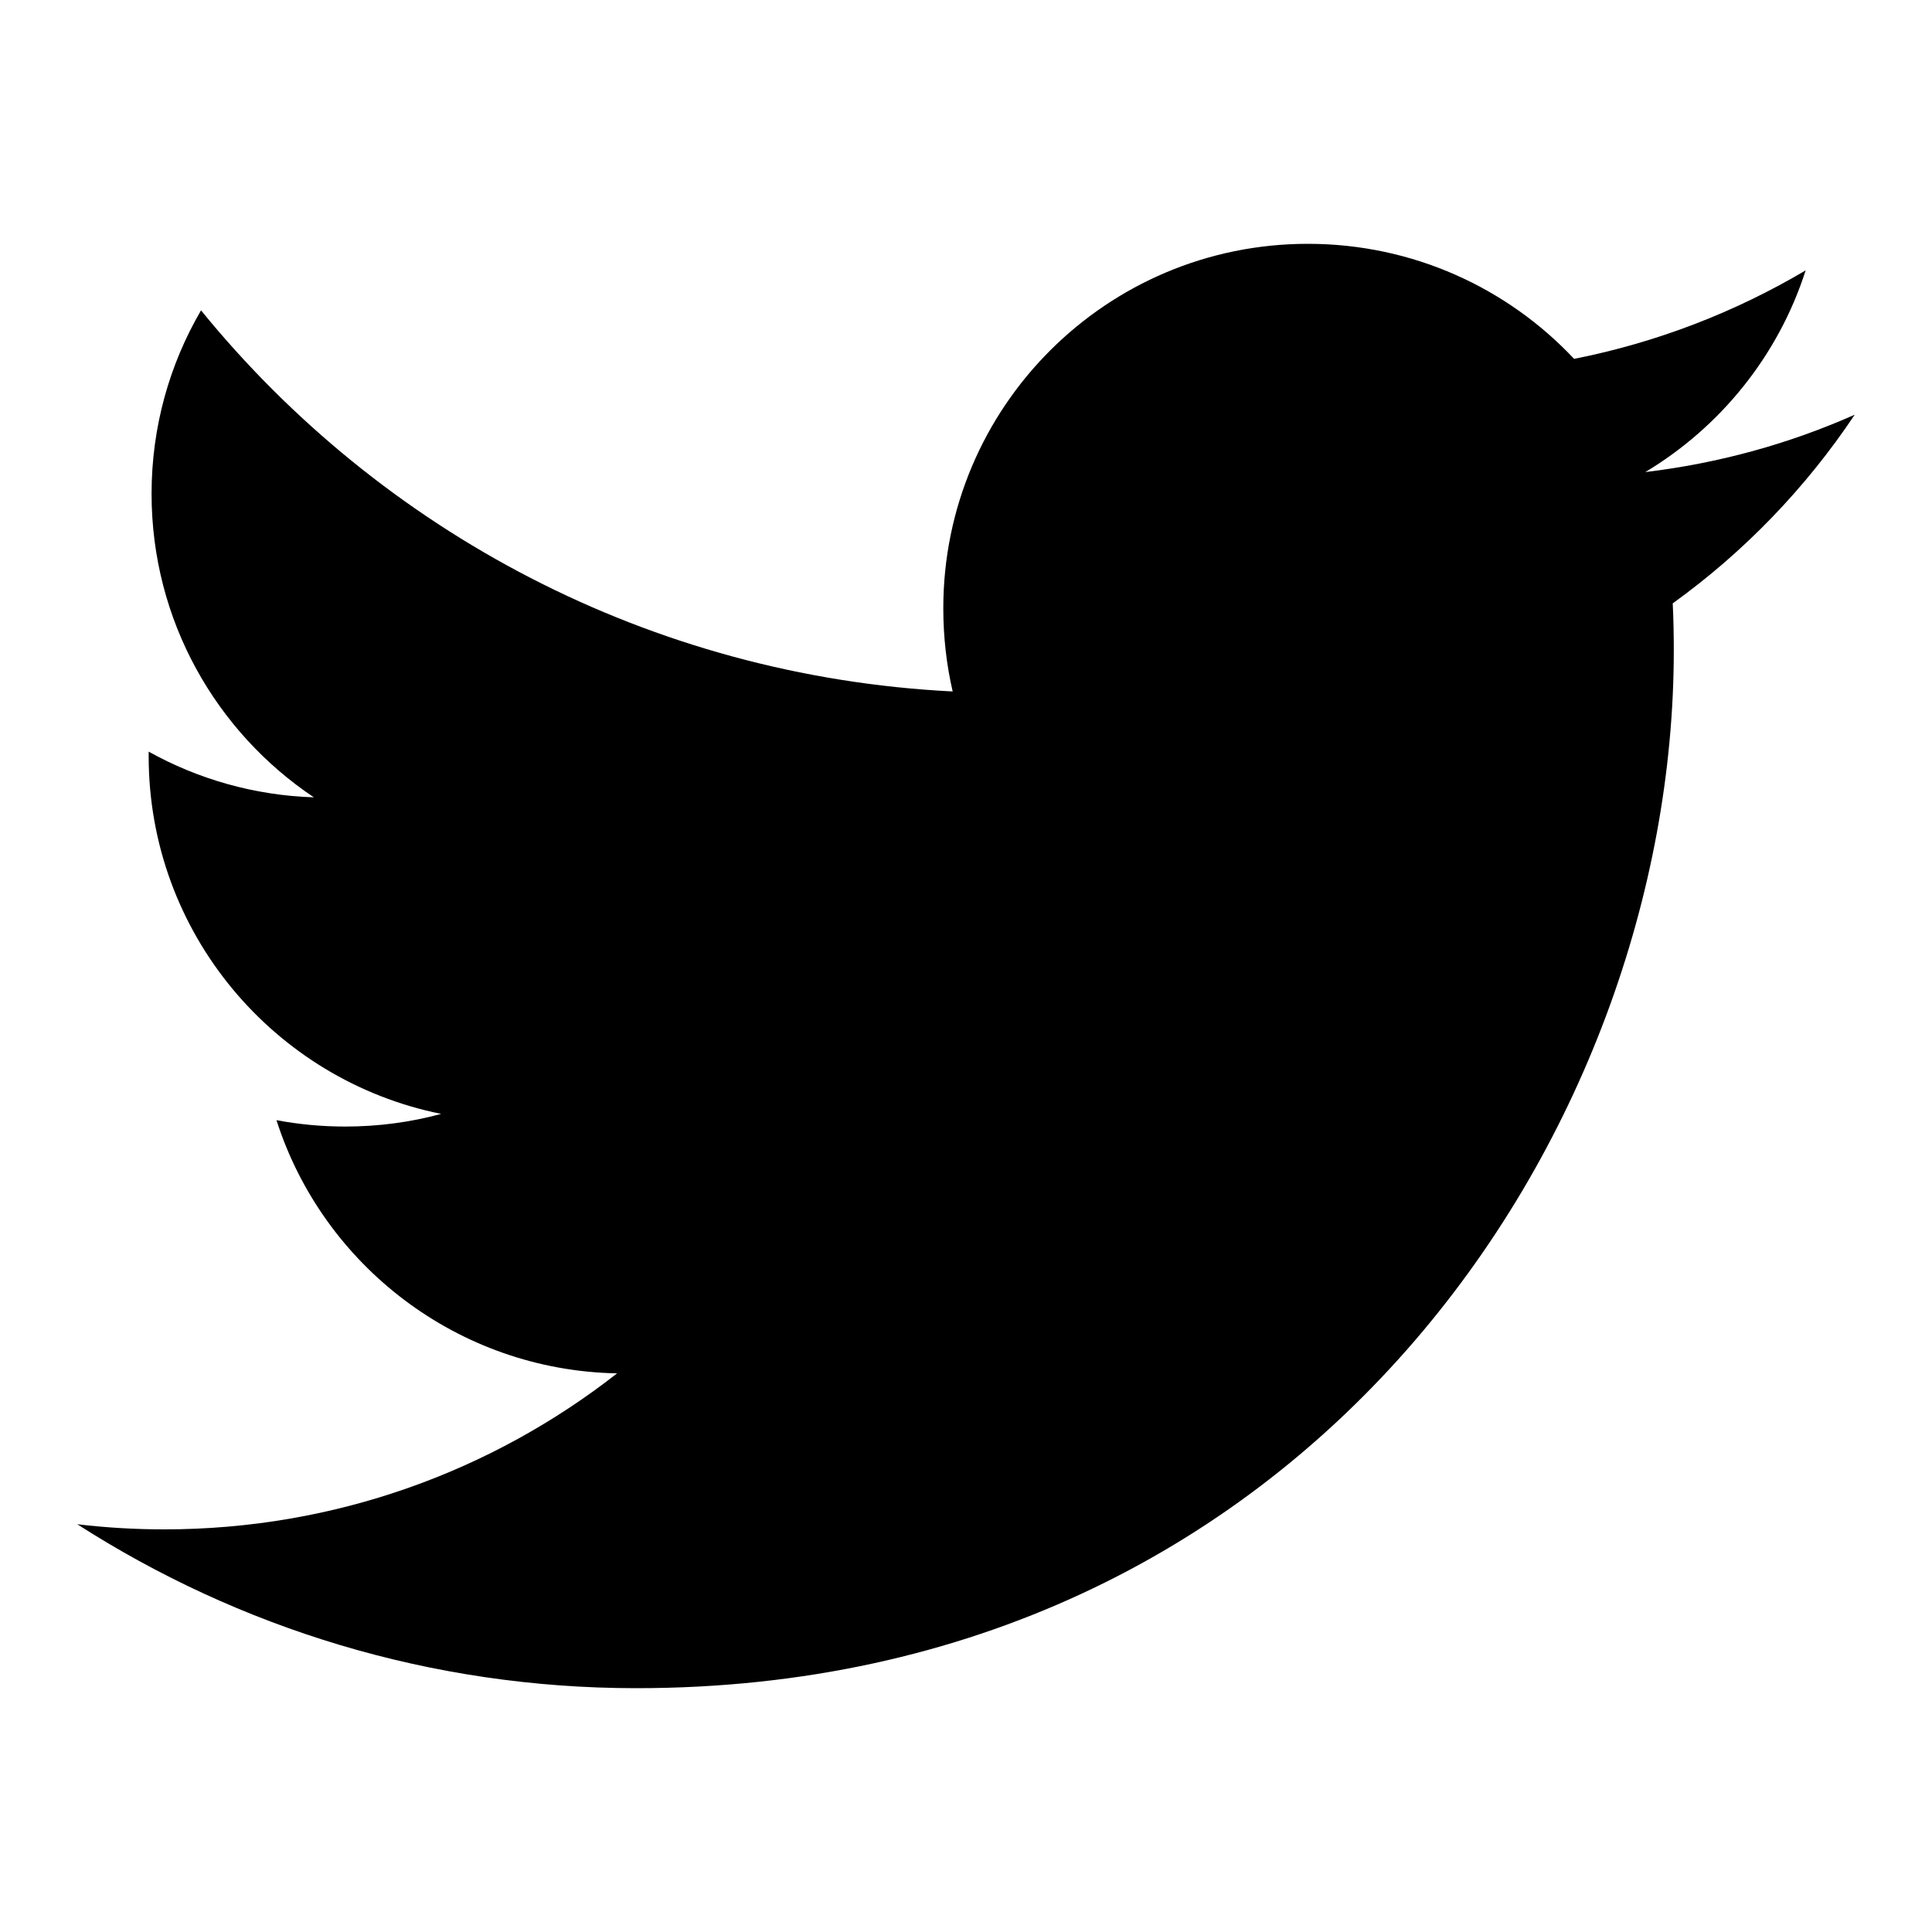
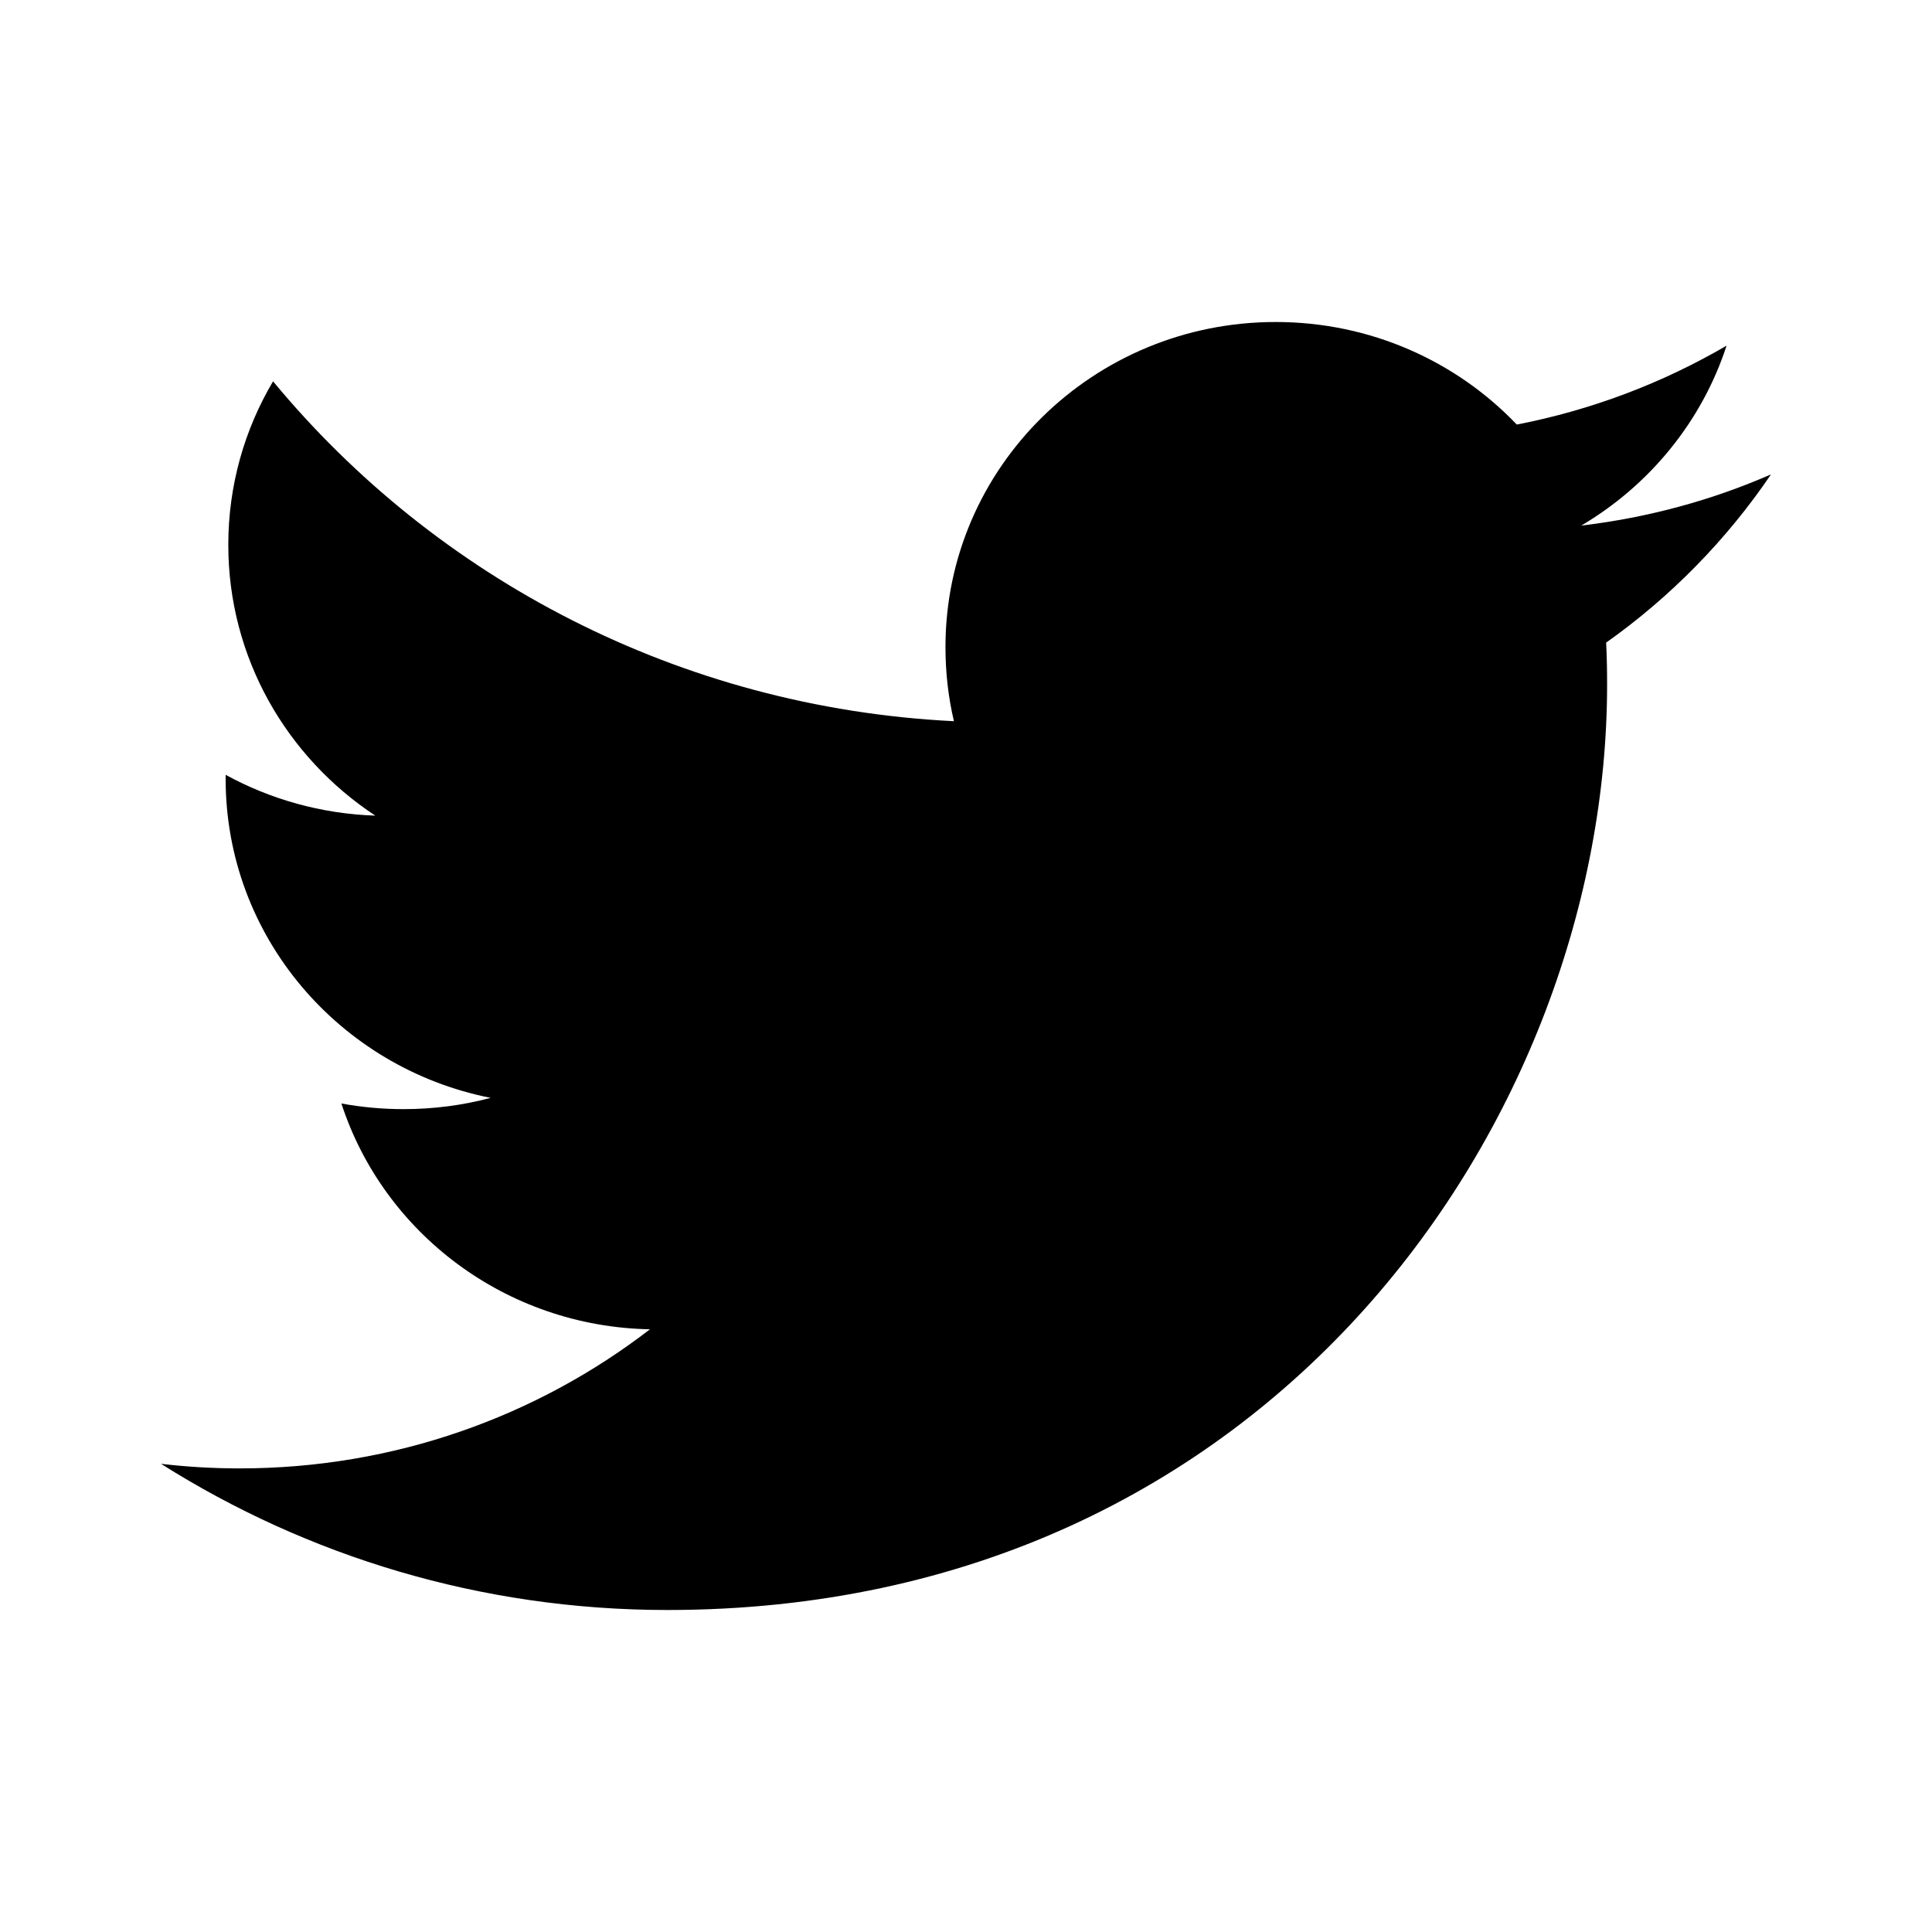
- <svg xmlns="http://www.w3.org/2000/svg" version="1.1" id="Twitter" x="0px" y="0px" viewBox="0 0 20 20" enable-background="new 0 0 20 20" xml:space="preserve">
-   <path d="M17.316,6.246c0.008,0.162,0.011,0.326,0.011,0.488c0,4.99-3.797,10.742-10.74,10.742c-2.133,0-4.116-0.625-5.787-1.697  c0.296,0.035,0.596,0.053,0.9,0.053c1.77,0,3.397-0.604,4.688-1.615c-1.651-0.031-3.046-1.121-3.526-2.621  c0.23,0.043,0.467,0.066,0.71,0.066c0.345,0,0.679-0.045,0.995-0.131c-1.727-0.348-3.028-1.873-3.028-3.703c0-0.016,0-0.031,0-0.047  c0.509,0.283,1.092,0.453,1.71,0.473c-1.013-0.678-1.68-1.832-1.68-3.143c0-0.691,0.186-1.34,0.512-1.898  C3.942,5.498,6.725,7,9.862,7.158C9.798,6.881,9.765,6.594,9.765,6.297c0-2.084,1.689-3.773,3.774-3.773  c1.086,0,2.067,0.457,2.756,1.191c0.859-0.17,1.667-0.484,2.397-0.916c-0.282,0.881-0.881,1.621-1.66,2.088  c0.764-0.092,1.49-0.293,2.168-0.594C18.694,5.051,18.054,5.715,17.316,6.246z" />
+ <svg width="24" height="24" viewBox="0 0 24 24">
+   <path d="M19.952,7.983 C19.961,8.156 19.964,8.332 19.964,8.505 C19.964,13.845 15.837,20 8.29,20 C5.972,20 3.816,19.331 2,18.184 C2.322,18.222 2.648,18.241 2.978,18.241 C4.902,18.241 6.671,17.594 8.074,16.513 C6.279,16.479 4.763,15.313 4.241,13.708 C4.491,13.754 4.749,13.778 5.013,13.778 C5.388,13.778 5.751,13.73 6.095,13.638 C4.217,13.266 2.803,11.634 2.803,9.676 L2.803,9.625 C3.357,9.928 3.99,10.11 4.662,10.132 C3.561,9.406 2.836,8.171 2.836,6.768 C2.836,6.029 3.038,5.334 3.392,4.737 C5.415,7.182 8.44,8.79 11.85,8.959 C11.78,8.662 11.745,8.355 11.745,8.037 C11.745,5.807 13.58,4 15.847,4 C17.027,4 18.093,4.489 18.842,5.274 C19.776,5.093 20.654,4.757 21.448,4.294 C21.141,5.237 20.49,6.029 19.643,6.529 C20.474,6.43 21.263,6.215 22,5.893 C21.45,6.704 20.754,7.415 19.952,7.983 Z" />
</svg>
